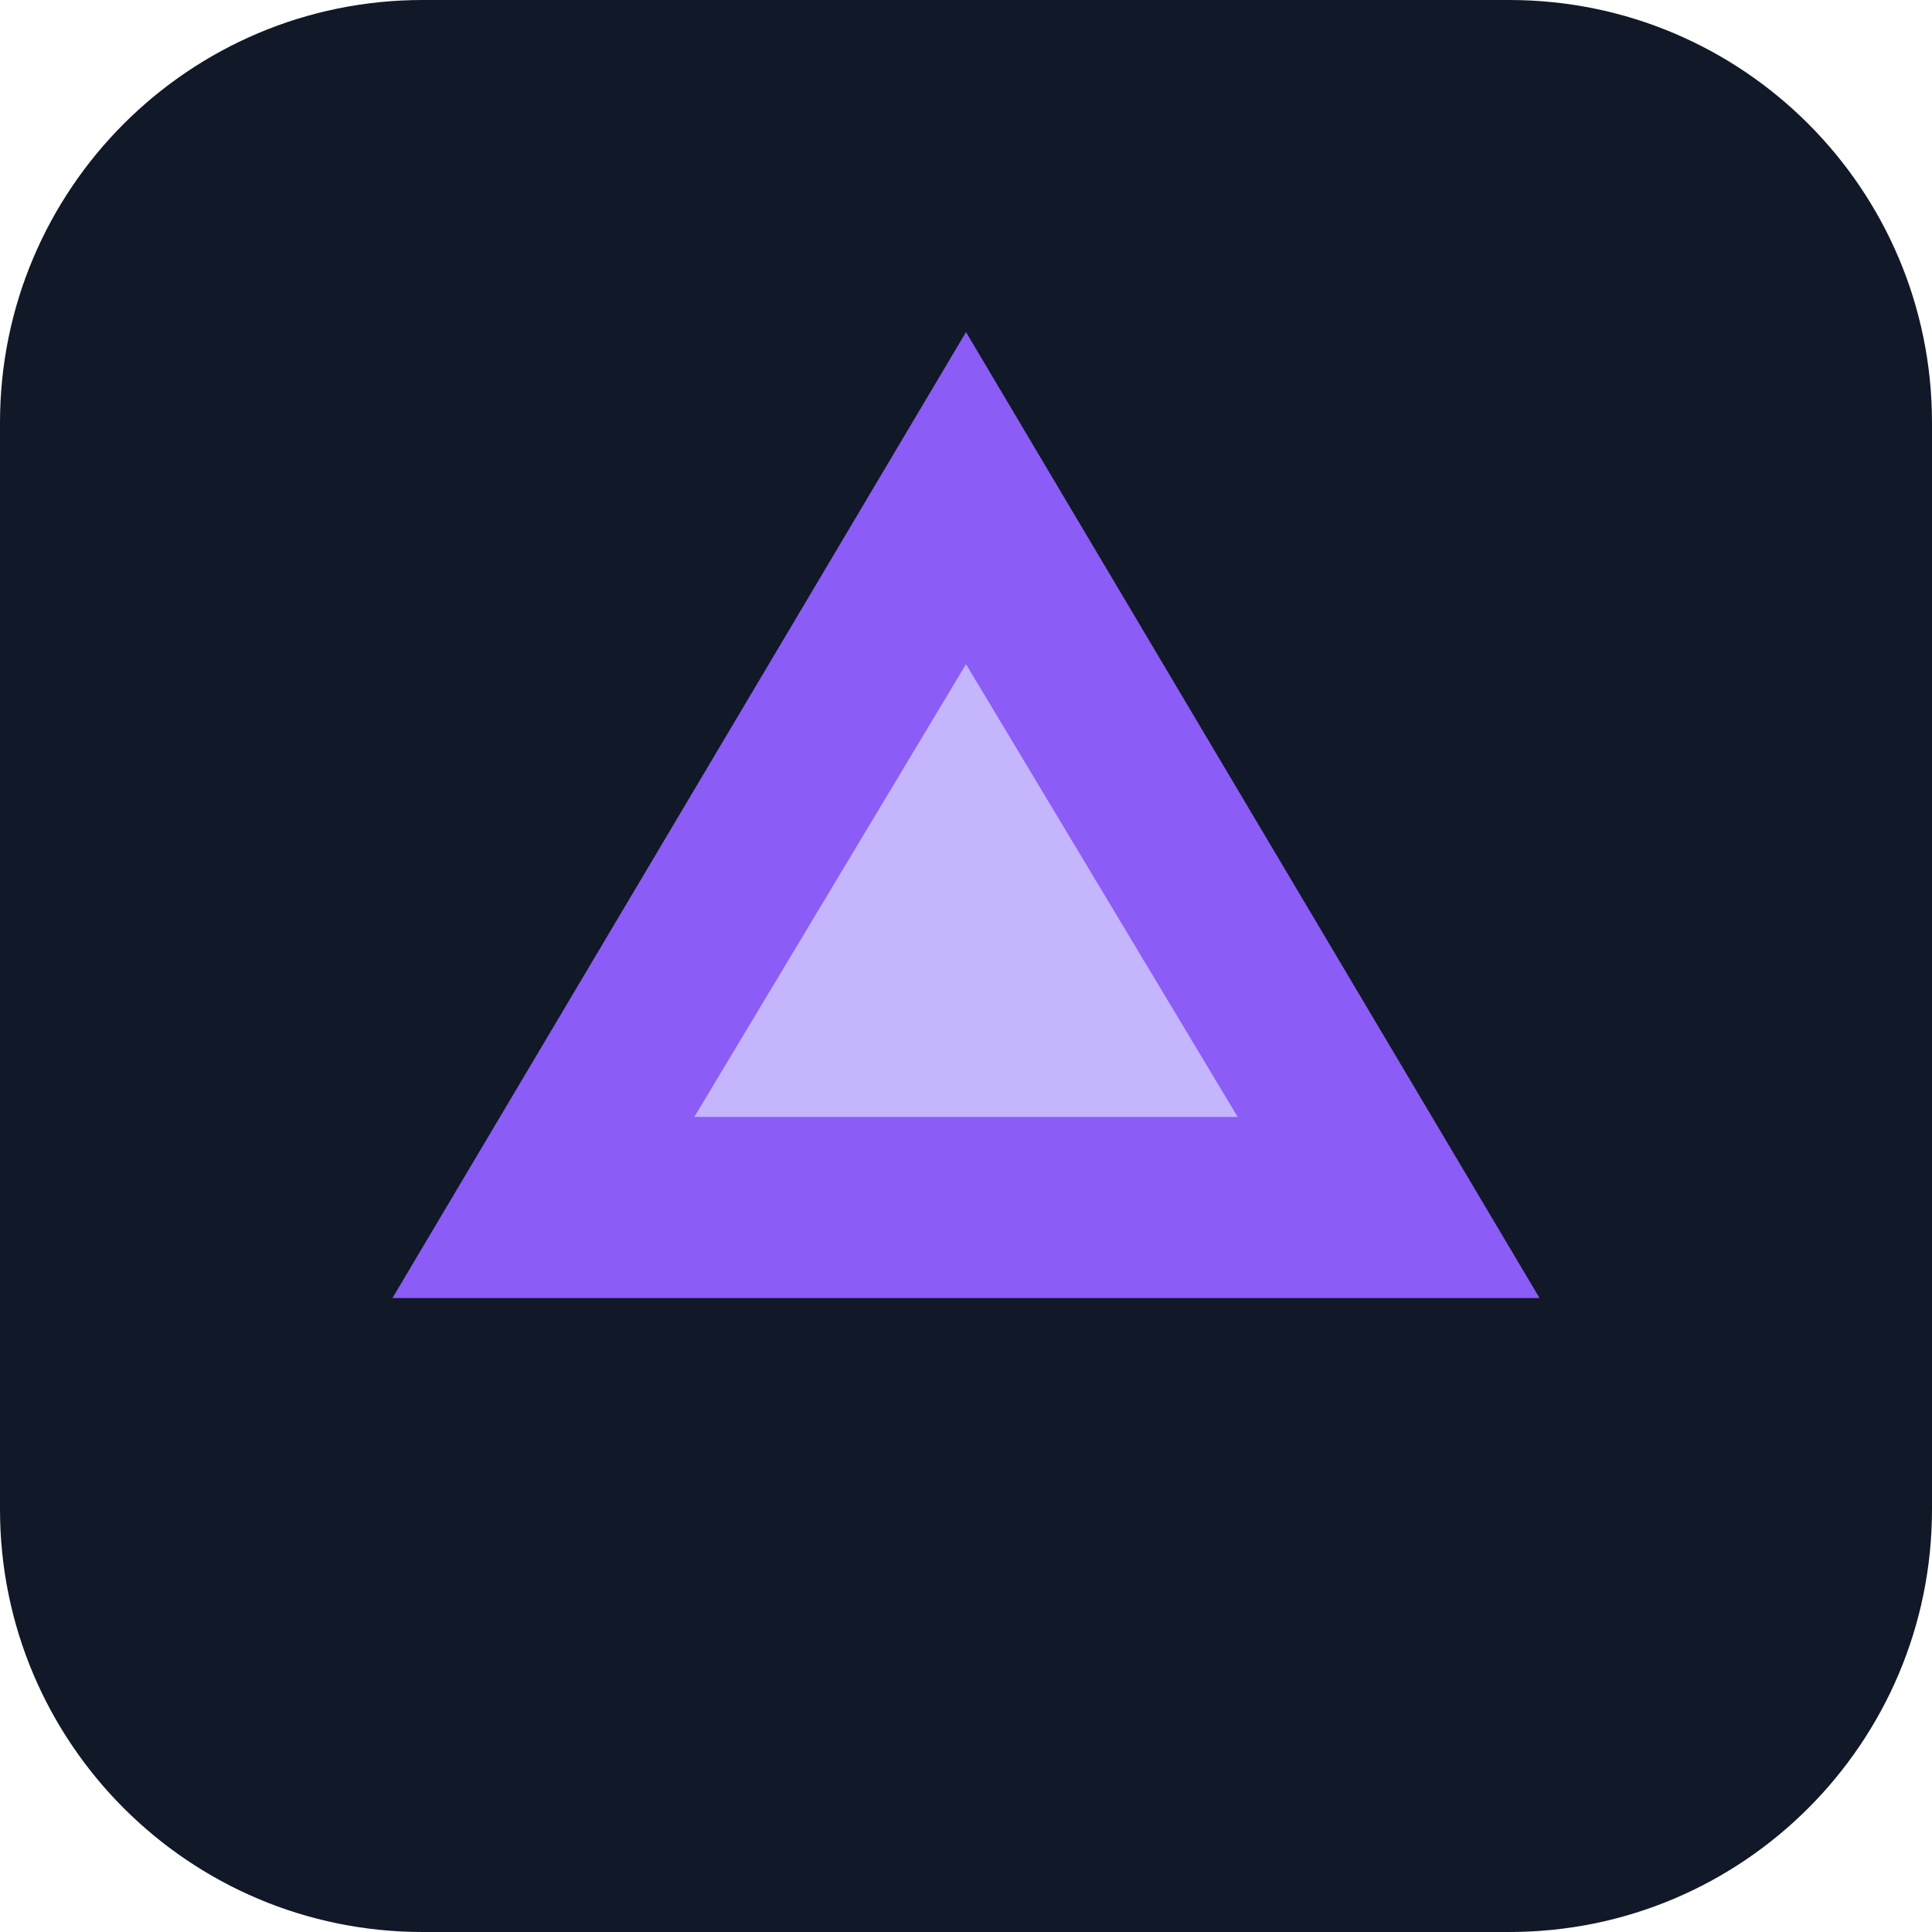
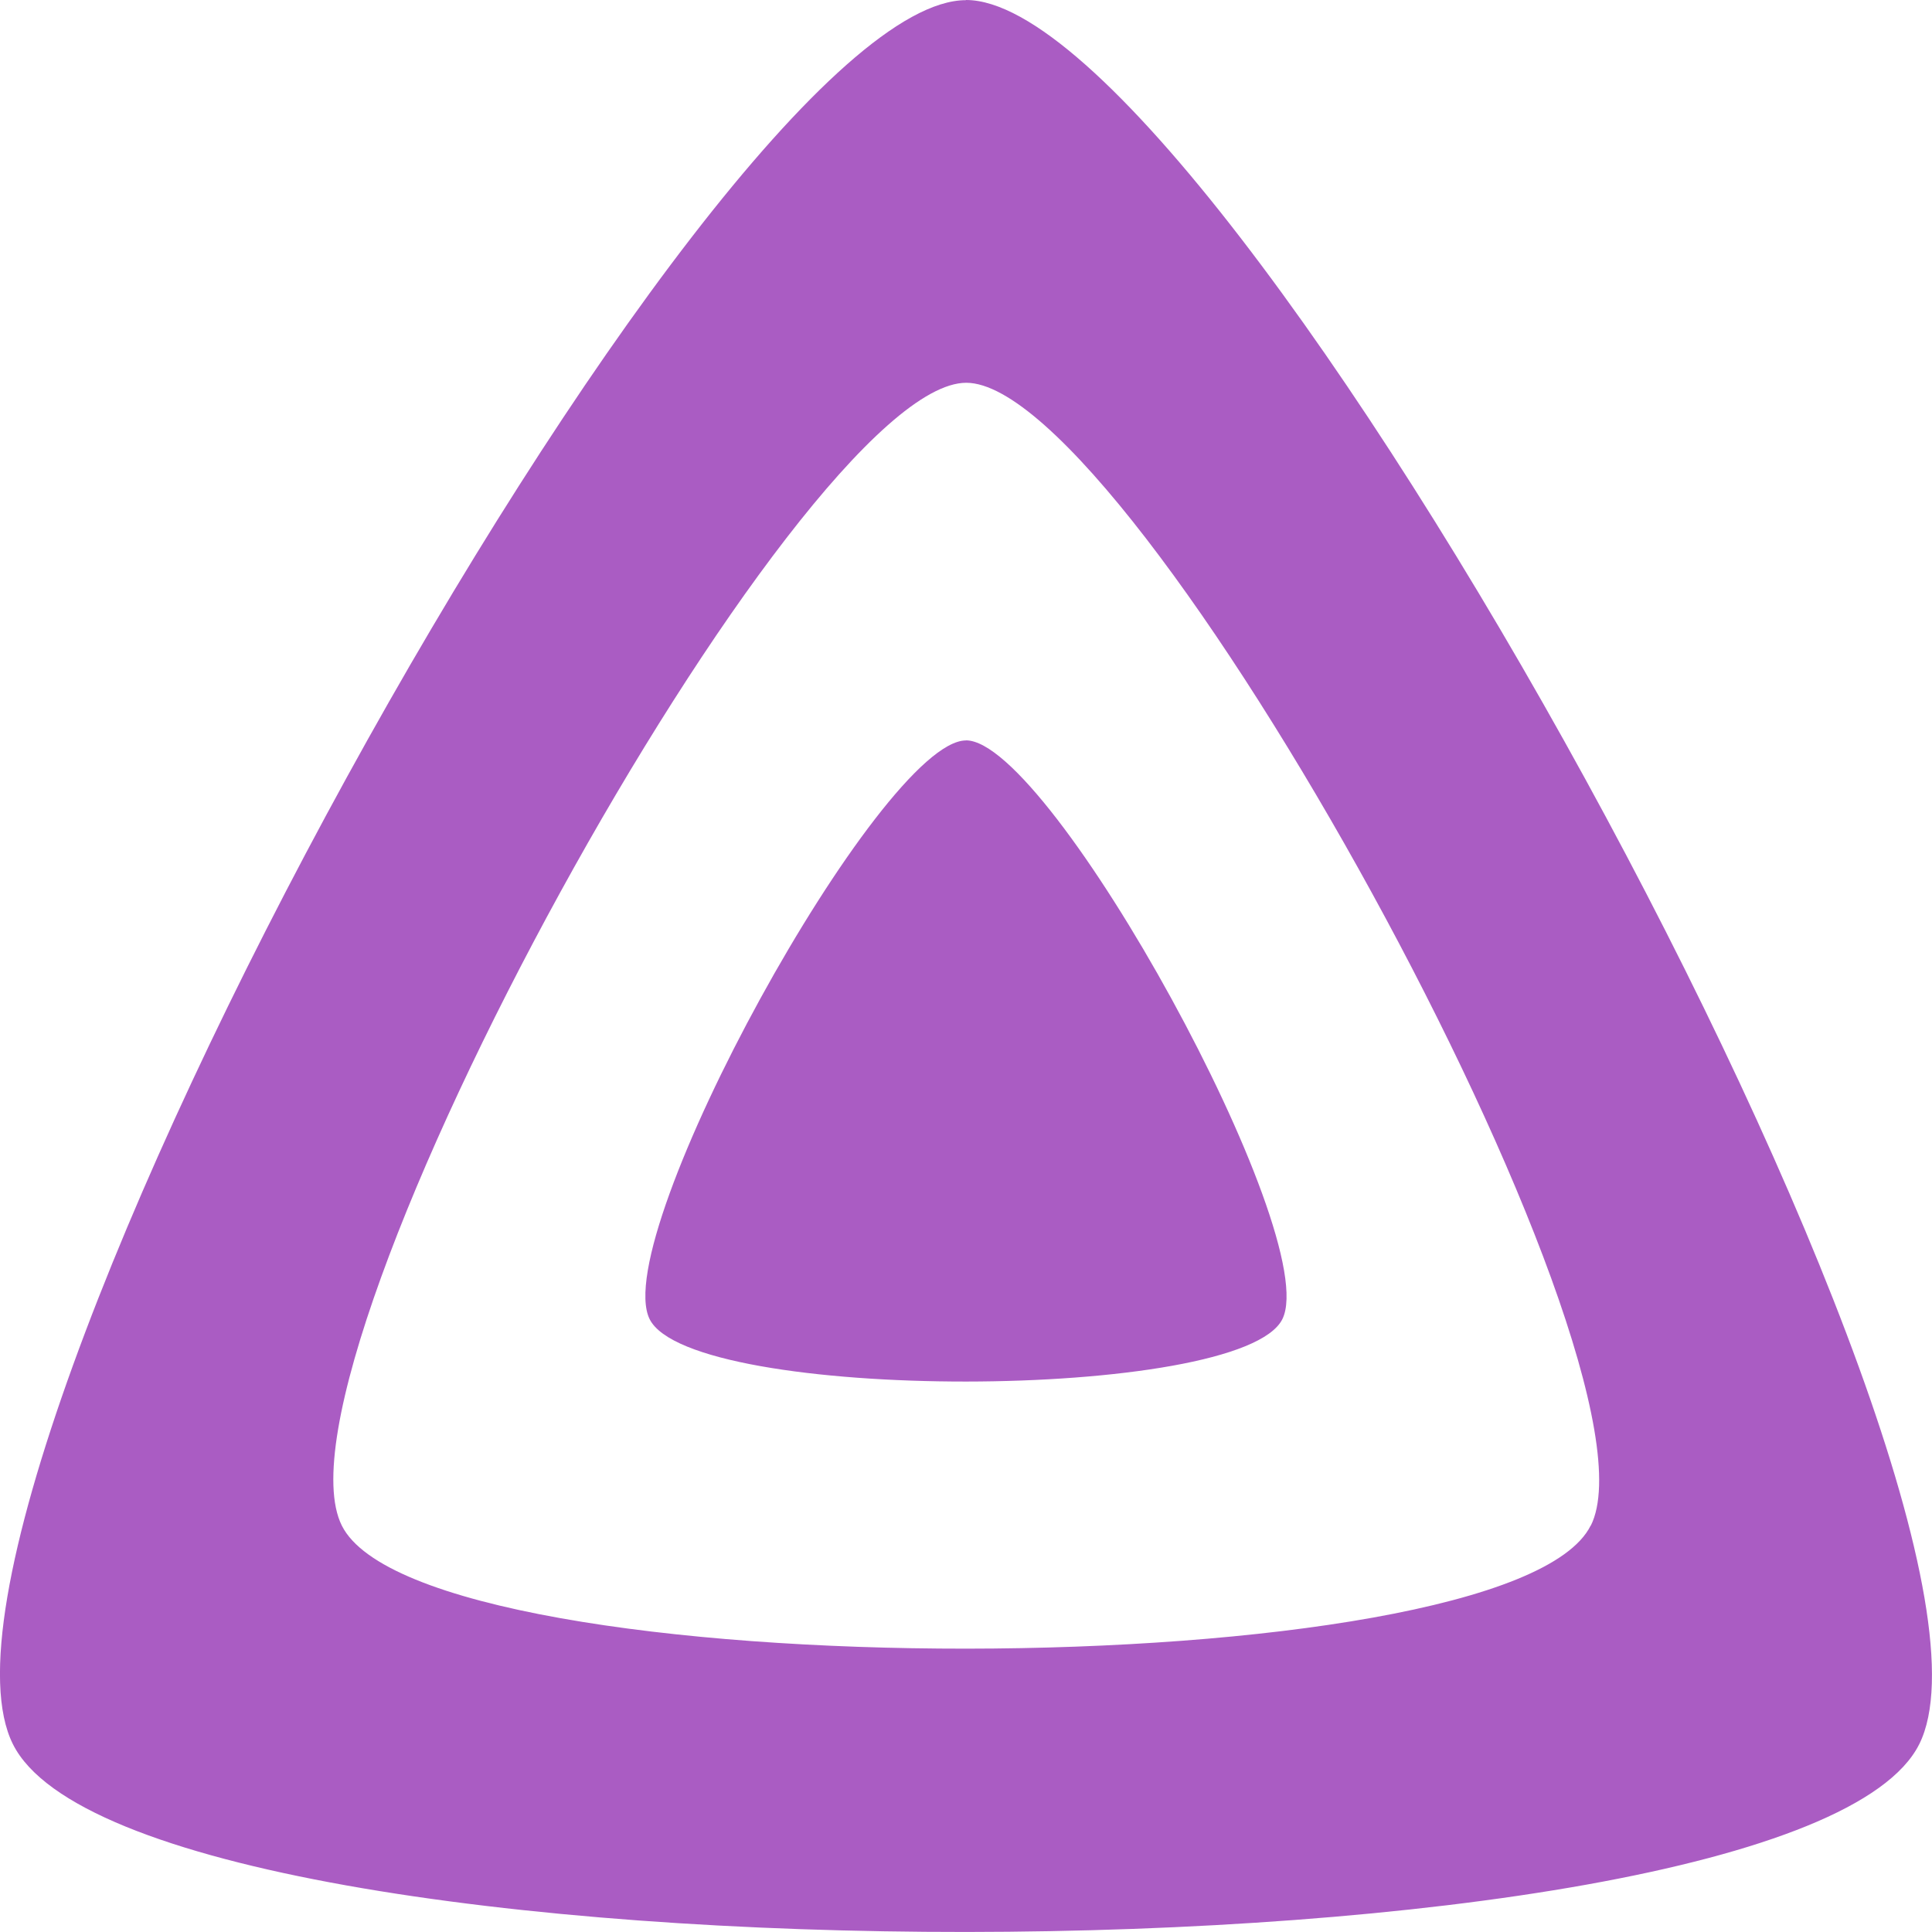
- <svg xmlns="http://www.w3.org/2000/svg" viewBox="0 0 64 64">
-   <rect width="64" height="64" rx="14" fill="#111827" />
-   <path d="M32 11l19 32H13L32 11z" fill="#8b5cf6" />
-   <path d="M32 22l9 15H23l9-15z" fill="#c4b5fd" />
+ <svg xmlns="http://www.w3.org/2000/svg" viewBox="0 0 24 24">
+   <path fill="#aa5cc3" d="M12 .002C8.826.002-1.398 18.537.16 21.666c1.56 3.129 22.14 3.094 23.682 0C25.384 18.573 15.177 0 12 0zm7.76 18.949c-1.008 2.028-14.493 2.05-15.514 0C3.224 16.9 9.92 4.755 12.003 4.755c2.081 0 8.77 12.166 7.759 14.196zM12 9.198c-1.054 0-4.446 6.15-3.93 7.189.518 1.04 7.348 1.027 7.86 0 .511-1.027-2.874-7.19-3.93-7.19z" />
</svg>
